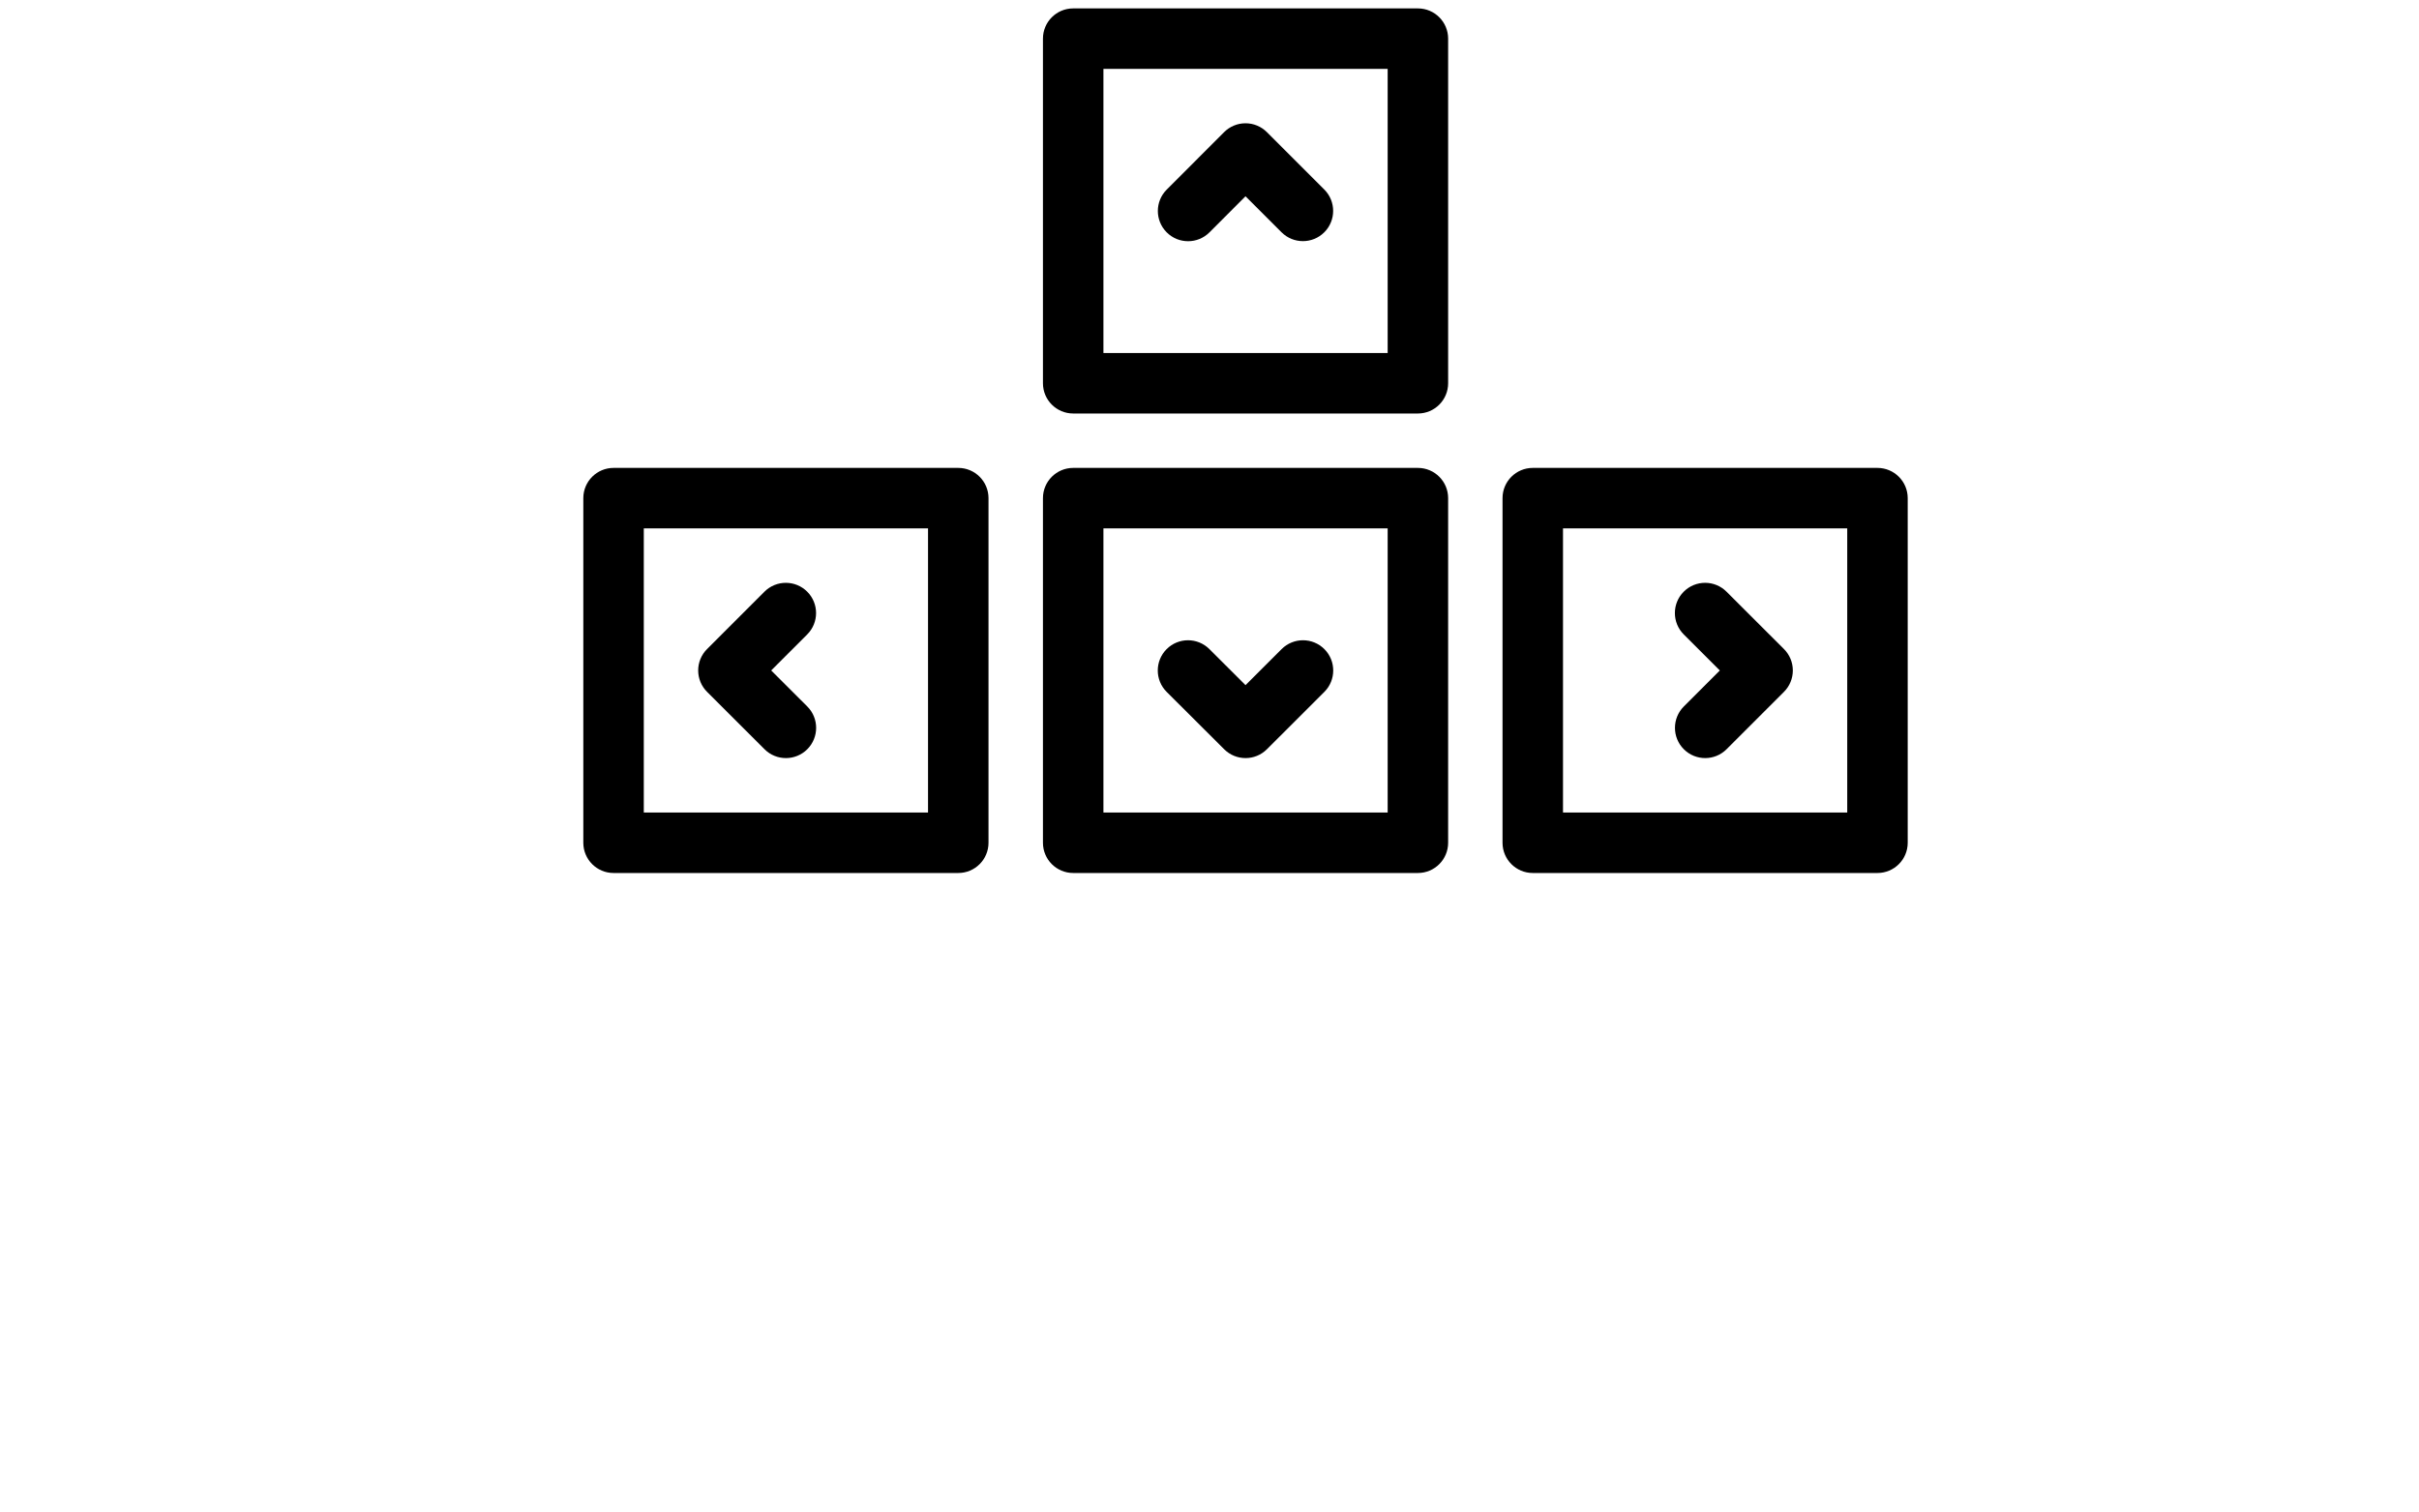
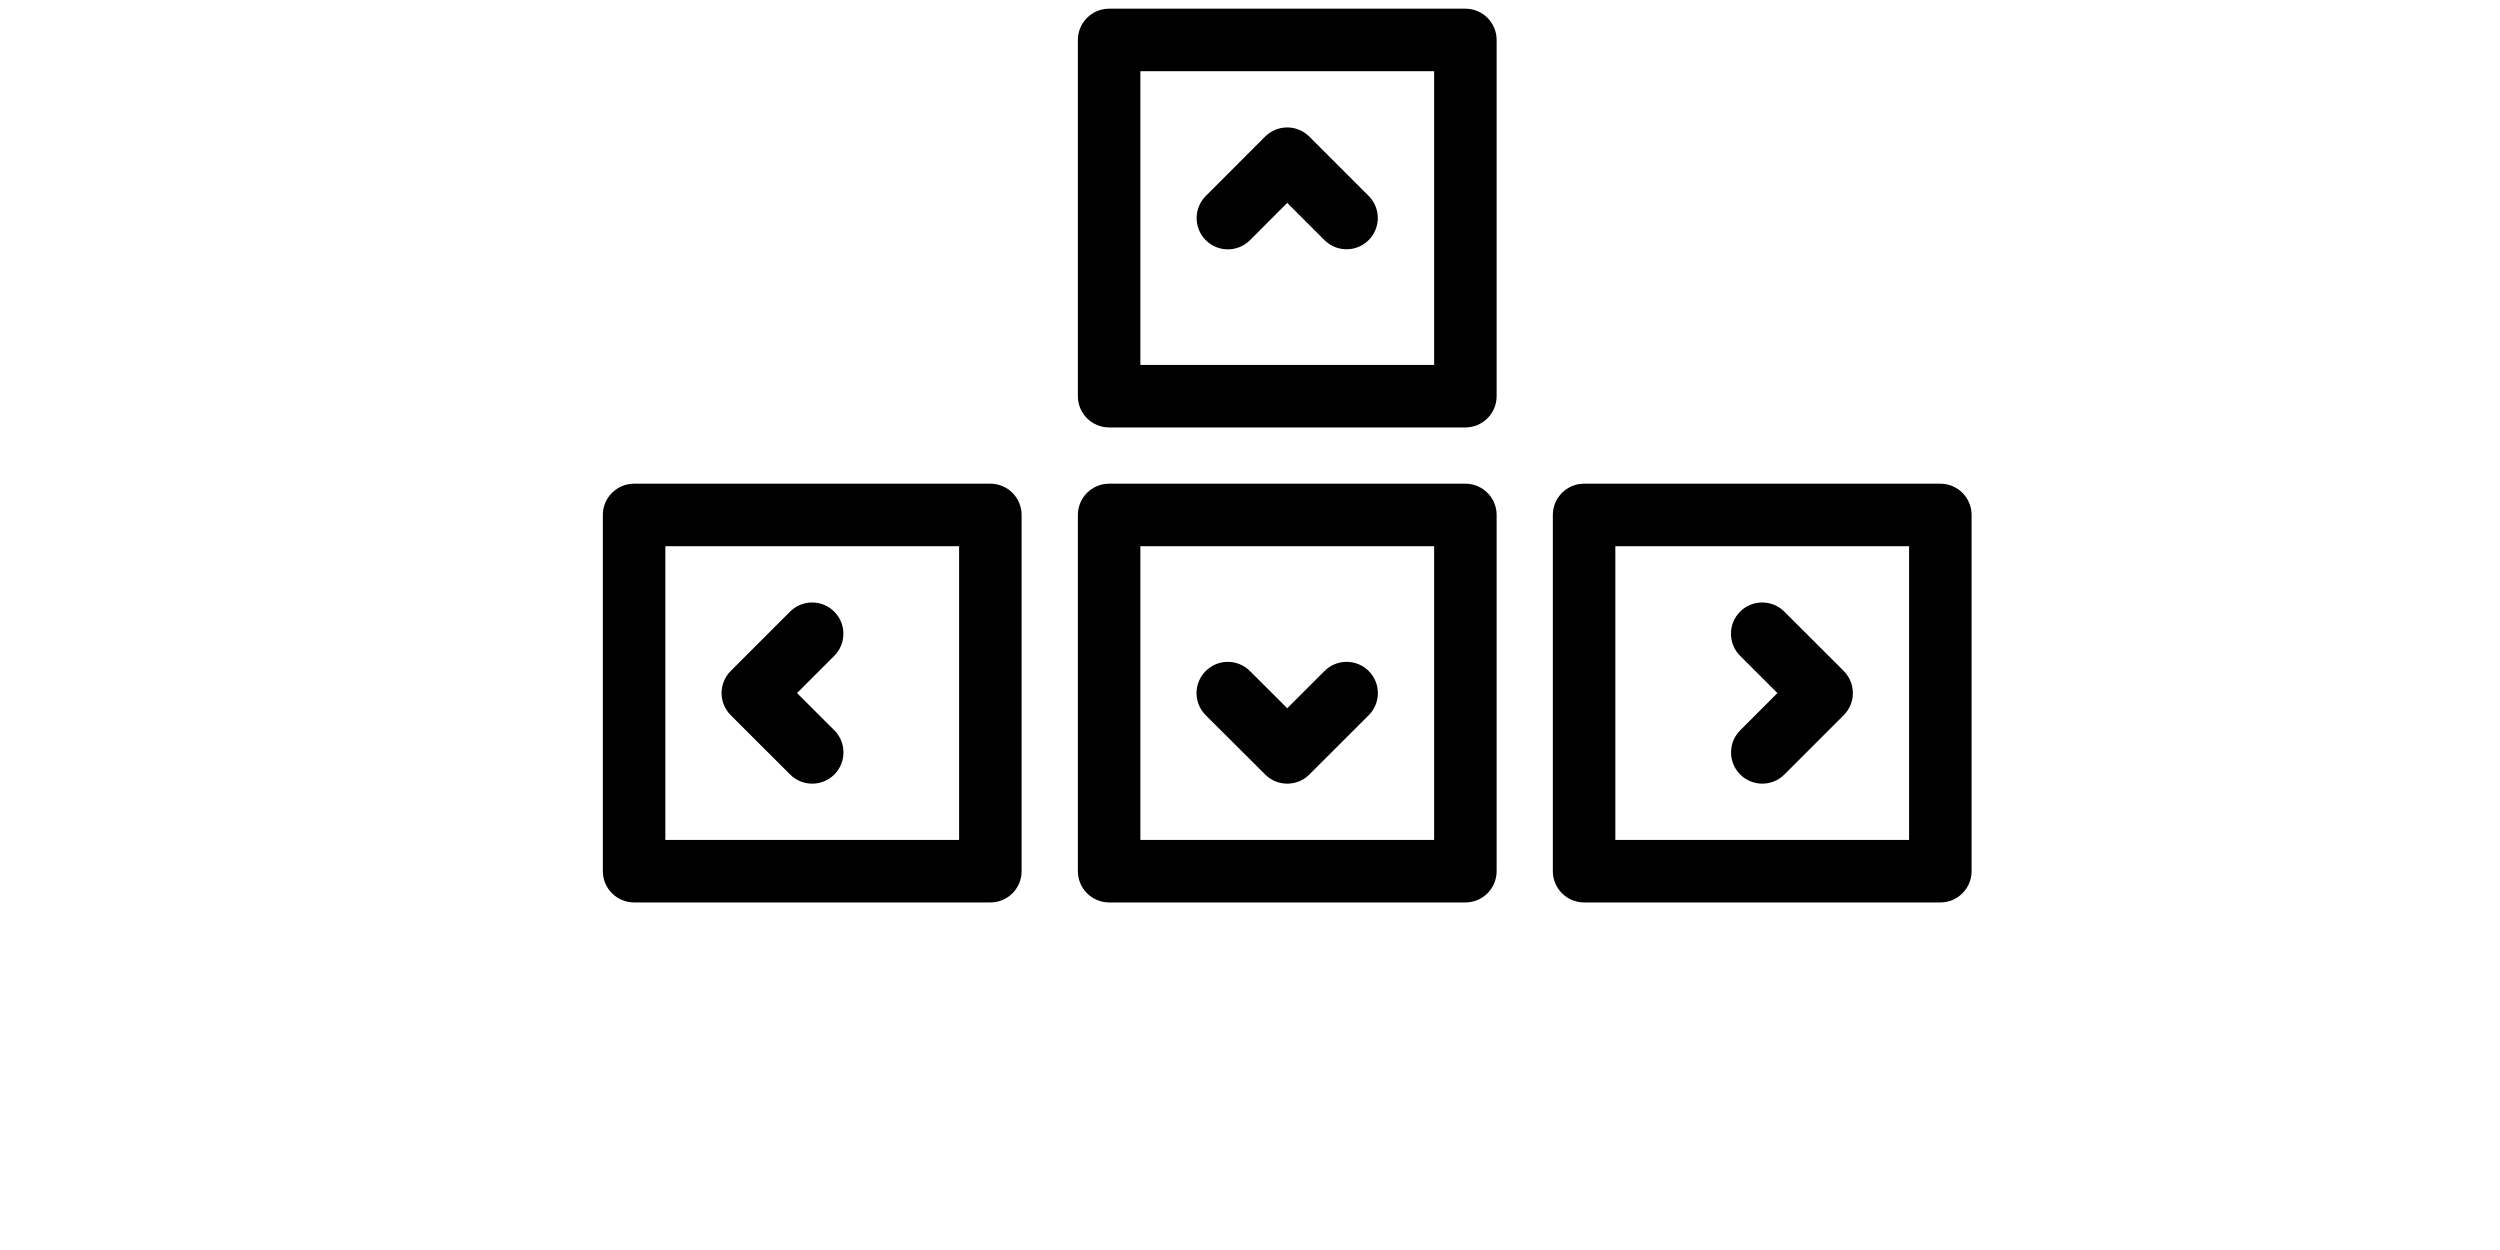
- <svg xmlns="http://www.w3.org/2000/svg" version="1.1" x="0px" y="0px" viewBox="-140 100 800 500" enable-background="new 0 0 542.254 527.107" xml:space="preserve">
+ <svg xmlns="http://www.w3.org/2000/svg" version="1.1" x="0px" y="0px" viewBox="-140 100 800 400" enable-background="new 0 0 542.254 527.107" xml:space="preserve">
  <g>
    <g>
      <path d="M176.913,388.781h-114c-5.523,0-10-4.478-10-10v-114c0-5.522,4.477-10,10-10h114c5.523,0,10,4.478,10,10v114    C186.913,384.304,182.436,388.781,176.913,388.781z M72.913,368.781h94v-94h-94V368.781z" />
    </g>
    <g>
      <path d="M328.92,388.781h-114c-5.523,0-10-4.478-10-10v-114c0-5.522,4.477-10,10-10h114c5.523,0,10,4.478,10,10v114    C338.92,384.304,334.443,388.781,328.92,388.781z M224.92,368.781h94v-94h-94V368.781z" />
    </g>
    <g>
      <path d="M328.92,236.781h-114c-5.523,0-10-4.478-10-10v-114c0-5.522,4.477-10,10-10h114c5.523,0,10,4.478,10,10v114    C338.92,232.304,334.443,236.781,328.92,236.781z M224.92,216.781h94v-94h-94V216.781z" />
    </g>
    <g>
      <path d="M480.909,388.781h-114c-5.523,0-10-4.478-10-10v-114c0-5.522,4.477-10,10-10h114c5.523,0,10,4.478,10,10v114    C490.909,384.304,486.432,388.781,480.909,388.781z M376.909,368.781h94v-94h-94V368.781z" />
    </g>
    <g>
      <path d="M252.919,179.792c-2.558,0-5.115-0.975-7.067-2.925c-3.908-3.903-3.911-10.235-0.008-14.143l18.989-19.011    c1.875-1.877,4.418-2.932,7.072-2.933h0.003c2.652,0,5.195,1.054,7.071,2.929l18.986,18.986c3.905,3.905,3.905,10.237,0,14.143    c-3.905,3.904-10.237,3.904-14.143,0l-11.911-11.911l-11.919,11.932C258.042,178.814,255.48,179.792,252.919,179.792z" />
    </g>
    <g>
      <path d="M271.92,350.77c-2.555,0-5.11-0.973-7.063-2.92l-19.024-18.976c-3.91-3.9-3.918-10.231-0.018-14.142    c3.9-3.911,10.231-3.92,14.142-0.019l11.958,11.927l11.938-11.923c3.908-3.903,10.24-3.899,14.142,0.01    c3.902,3.908,3.898,10.239-0.009,14.143l-19,18.976C277.035,349.795,274.478,350.77,271.92,350.77z" />
    </g>
    <g>
      <path d="M423.933,350.769c-2.559,0-5.118-0.977-7.071-2.929c-3.905-3.905-3.905-10.237,0-14.143l11.911-11.911l-11.932-11.918    c-3.907-3.903-3.911-10.235-0.008-14.143c3.903-3.907,10.235-3.909,14.143-0.008l19.01,18.989    c1.877,1.875,2.932,4.419,2.933,7.072c0,2.653-1.053,5.198-2.929,7.074l-18.986,18.986    C429.052,349.792,426.493,350.769,423.933,350.769z" />
    </g>
    <g>
      <path d="M119.911,350.77c-2.558,0-5.115-0.975-7.067-2.925l-19.011-18.989c-1.877-1.875-2.932-4.419-2.933-7.072    s1.053-5.198,2.929-7.074l18.986-18.986c3.905-3.904,10.237-3.904,14.143,0c3.905,3.905,3.905,10.237,0,14.143l-11.912,11.911    l11.932,11.918c3.907,3.903,3.911,10.234,0.008,14.143C125.033,349.792,122.472,350.77,119.911,350.77z" />
    </g>
  </g>
  <g display="none">
    <line display="inline" fill="#000000" stroke="#000100" stroke-width="0.5" stroke-linecap="round" stroke-linejoin="round" stroke-miterlimit="10" x1="81.909" y1="36.781" x2="81.909" y2="492.781" />
    <line display="inline" fill="#000000" stroke="#000100" stroke-width="0.5" stroke-linecap="round" stroke-linejoin="round" stroke-miterlimit="10" x1="119.909" y1="36.781" x2="119.909" y2="492.781" />
    <line display="inline" fill="#000000" stroke="#000100" stroke-width="0.5" stroke-linecap="round" stroke-linejoin="round" stroke-miterlimit="10" x1="43.909" y1="36.781" x2="43.909" y2="492.781" />
    <line display="inline" fill="#000000" stroke="#000100" stroke-width="0.5" stroke-linecap="round" stroke-linejoin="round" stroke-miterlimit="10" x1="62.91" y1="36.781" x2="62.91" y2="492.781" />
    <line display="inline" fill="#000000" stroke="#000100" stroke-width="0.5" stroke-linecap="round" stroke-linejoin="round" stroke-miterlimit="10" x1="81.911" y1="36.781" x2="81.911" y2="492.781" />
    <line display="inline" fill="#000000" stroke="#000100" stroke-width="0.5" stroke-linecap="round" stroke-linejoin="round" stroke-miterlimit="10" x1="100.912" y1="36.781" x2="100.912" y2="492.781" />
    <line display="inline" fill="#000000" stroke="#000100" stroke-width="0.5" stroke-linecap="round" stroke-linejoin="round" stroke-miterlimit="10" x1="119.913" y1="36.781" x2="119.913" y2="492.781" />
    <line display="inline" fill="#000000" stroke="#000100" stroke-width="0.5" stroke-linecap="round" stroke-linejoin="round" stroke-miterlimit="10" x1="138.914" y1="36.781" x2="138.914" y2="492.781" />
    <line display="inline" fill="#000000" stroke="#000100" stroke-width="0.5" stroke-linecap="round" stroke-linejoin="round" stroke-miterlimit="10" x1="157.915" y1="36.781" x2="157.915" y2="492.781" />
    <line display="inline" fill="#000000" stroke="#000100" stroke-width="0.5" stroke-linecap="round" stroke-linejoin="round" stroke-miterlimit="10" x1="176.916" y1="36.781" x2="176.916" y2="492.781" />
    <line display="inline" fill="#000000" stroke="#000100" stroke-width="0.5" stroke-linecap="round" stroke-linejoin="round" stroke-miterlimit="10" x1="195.917" y1="36.781" x2="195.917" y2="492.781" />
    <line display="inline" fill="#000000" stroke="#000100" stroke-width="0.5" stroke-linecap="round" stroke-linejoin="round" stroke-miterlimit="10" x1="214.917" y1="36.781" x2="214.917" y2="492.781" />
    <line display="inline" fill="#000000" stroke="#000100" stroke-width="0.5" stroke-linecap="round" stroke-linejoin="round" stroke-miterlimit="10" x1="233.918" y1="36.781" x2="233.918" y2="492.781" />
    <line display="inline" fill="#000000" stroke="#000100" stroke-width="0.5" stroke-linecap="round" stroke-linejoin="round" stroke-miterlimit="10" x1="252.919" y1="36.781" x2="252.919" y2="492.781" />
    <line display="inline" fill="#000000" stroke="#000100" stroke-width="0.5" stroke-linecap="round" stroke-linejoin="round" stroke-miterlimit="10" x1="271.92" y1="36.781" x2="271.92" y2="492.781" />
    <line display="inline" fill="#000000" stroke="#000100" stroke-width="0.5" stroke-linecap="round" stroke-linejoin="round" stroke-miterlimit="10" x1="290.921" y1="36.781" x2="290.921" y2="492.781" />
    <line display="inline" fill="#000000" stroke="#000100" stroke-width="0.5" stroke-linecap="round" stroke-linejoin="round" stroke-miterlimit="10" x1="309.922" y1="36.781" x2="309.922" y2="492.781" />
    <line display="inline" fill="#000000" stroke="#000100" stroke-width="0.5" stroke-linecap="round" stroke-linejoin="round" stroke-miterlimit="10" x1="328.923" y1="36.781" x2="328.923" y2="492.781" />
    <line display="inline" fill="#000000" stroke="#000100" stroke-width="0.5" stroke-linecap="round" stroke-linejoin="round" stroke-miterlimit="10" x1="347.924" y1="36.781" x2="347.924" y2="492.781" />
    <line display="inline" fill="#000000" stroke="#000100" stroke-width="0.5" stroke-linecap="round" stroke-linejoin="round" stroke-miterlimit="10" x1="366.925" y1="36.781" x2="366.925" y2="492.781" />
    <line display="inline" fill="#000000" stroke="#000100" stroke-width="0.5" stroke-linecap="round" stroke-linejoin="round" stroke-miterlimit="10" x1="385.926" y1="36.781" x2="385.926" y2="492.781" />
    <line display="inline" fill="#000000" stroke="#000100" stroke-width="0.5" stroke-linecap="round" stroke-linejoin="round" stroke-miterlimit="10" x1="404.927" y1="36.781" x2="404.927" y2="492.781" />
    <line display="inline" fill="#000000" stroke="#000100" stroke-width="0.5" stroke-linecap="round" stroke-linejoin="round" stroke-miterlimit="10" x1="423.928" y1="36.781" x2="423.928" y2="492.781" />
    <line display="inline" fill="#000000" stroke="#000100" stroke-width="0.5" stroke-linecap="round" stroke-linejoin="round" stroke-miterlimit="10" x1="442.929" y1="36.781" x2="442.929" y2="492.781" />
    <line display="inline" fill="#000000" stroke="#000100" stroke-width="0.5" stroke-linecap="round" stroke-linejoin="round" stroke-miterlimit="10" x1="461.93" y1="36.781" x2="461.93" y2="492.781" />
    <line display="inline" fill="#000000" stroke="#000100" stroke-width="0.5" stroke-linecap="round" stroke-linejoin="round" stroke-miterlimit="10" x1="480.931" y1="36.781" x2="480.931" y2="492.781" />
    <line display="inline" fill="#000000" stroke="#000100" stroke-width="0.5" stroke-linecap="round" stroke-linejoin="round" stroke-miterlimit="10" x1="157.909" y1="36.781" x2="157.909" y2="492.781" />
    <line display="inline" fill="#000000" stroke="#000100" stroke-width="0.5" stroke-linecap="round" stroke-linejoin="round" stroke-miterlimit="10" x1="195.909" y1="36.781" x2="195.909" y2="492.781" />
    <line display="inline" fill="#000000" stroke="#000100" stroke-width="0.5" stroke-linecap="round" stroke-linejoin="round" stroke-miterlimit="10" x1="233.909" y1="36.781" x2="233.909" y2="492.781" />
    <line display="inline" fill="#000000" stroke="#000100" stroke-width="0.5" stroke-linecap="round" stroke-linejoin="round" stroke-miterlimit="10" x1="271.909" y1="36.781" x2="271.909" y2="492.781" />
    <line display="inline" fill="#000000" stroke="#000100" stroke-width="0.5" stroke-linecap="round" stroke-linejoin="round" stroke-miterlimit="10" x1="309.909" y1="36.781" x2="309.909" y2="492.781" />
    <line display="inline" fill="#000000" stroke="#000100" stroke-width="0.5" stroke-linecap="round" stroke-linejoin="round" stroke-miterlimit="10" x1="347.909" y1="36.781" x2="347.909" y2="492.781" />
    <line display="inline" fill="#000000" stroke="#000100" stroke-width="0.5" stroke-linecap="round" stroke-linejoin="round" stroke-miterlimit="10" x1="385.909" y1="36.781" x2="385.909" y2="492.781" />
    <line display="inline" fill="#000000" stroke="#000100" stroke-width="0.5" stroke-linecap="round" stroke-linejoin="round" stroke-miterlimit="10" x1="423.909" y1="36.781" x2="423.909" y2="492.781" />
    <line display="inline" fill="#000000" stroke="#000100" stroke-width="0.5" stroke-linecap="round" stroke-linejoin="round" stroke-miterlimit="10" x1="461.909" y1="36.781" x2="461.909" y2="492.781" />
    <line display="inline" fill="#000000" stroke="#000100" stroke-width="0.5" stroke-linecap="round" stroke-linejoin="round" stroke-miterlimit="10" x1="499.909" y1="36.781" x2="499.909" y2="492.781" />
    <line display="inline" fill="#000000" stroke="#000100" stroke-width="0.5" stroke-linecap="round" stroke-linejoin="round" stroke-miterlimit="10" x1="43.909" y1="112.781" x2="499.909" y2="112.781" />
    <line display="inline" fill="#000000" stroke="#000100" stroke-width="0.5" stroke-linecap="round" stroke-linejoin="round" stroke-miterlimit="10" x1="43.909" y1="36.781" x2="499.909" y2="36.781" />
    <line display="inline" fill="#000000" stroke="#000100" stroke-width="0.5" stroke-linecap="round" stroke-linejoin="round" stroke-miterlimit="10" x1="43.909" y1="55.781" x2="499.909" y2="55.781" />
    <line display="inline" fill="#000000" stroke="#000100" stroke-width="0.5" stroke-linecap="round" stroke-linejoin="round" stroke-miterlimit="10" x1="43.909" y1="74.781" x2="499.909" y2="74.781" />
    <line display="inline" fill="#000000" stroke="#000100" stroke-width="0.5" stroke-linecap="round" stroke-linejoin="round" stroke-miterlimit="10" x1="43.909" y1="93.781" x2="499.909" y2="93.781" />
    <line display="inline" fill="#000000" stroke="#000100" stroke-width="0.5" stroke-linecap="round" stroke-linejoin="round" stroke-miterlimit="10" x1="43.909" y1="112.781" x2="499.909" y2="112.781" />
    <line display="inline" fill="#000000" stroke="#000100" stroke-width="0.5" stroke-linecap="round" stroke-linejoin="round" stroke-miterlimit="10" x1="43.909" y1="131.781" x2="499.909" y2="131.781" />
    <line display="inline" fill="#000000" stroke="#000100" stroke-width="0.5" stroke-linecap="round" stroke-linejoin="round" stroke-miterlimit="10" x1="43.909" y1="150.781" x2="499.909" y2="150.781" />
    <line display="inline" fill="#000000" stroke="#000100" stroke-width="0.5" stroke-linecap="round" stroke-linejoin="round" stroke-miterlimit="10" x1="43.909" y1="169.781" x2="499.909" y2="169.781" />
    <line display="inline" fill="#000000" stroke="#000100" stroke-width="0.5" stroke-linecap="round" stroke-linejoin="round" stroke-miterlimit="10" x1="43.909" y1="188.781" x2="499.909" y2="188.781" />
    <line display="inline" fill="#000000" stroke="#000100" stroke-width="0.5" stroke-linecap="round" stroke-linejoin="round" stroke-miterlimit="10" x1="43.909" y1="207.781" x2="499.909" y2="207.781" />
    <line display="inline" fill="#000000" stroke="#000100" stroke-width="0.5" stroke-linecap="round" stroke-linejoin="round" stroke-miterlimit="10" x1="43.909" y1="226.781" x2="499.909" y2="226.781" />
    <line display="inline" fill="#000000" stroke="#000100" stroke-width="0.5" stroke-linecap="round" stroke-linejoin="round" stroke-miterlimit="10" x1="43.909" y1="245.781" x2="499.909" y2="245.781" />
    <line display="inline" fill="#000000" stroke="#000100" stroke-width="0.5" stroke-linecap="round" stroke-linejoin="round" stroke-miterlimit="10" x1="43.909" y1="264.781" x2="499.909" y2="264.781" />
    <line display="inline" fill="#000000" stroke="#000100" stroke-width="0.5" stroke-linecap="round" stroke-linejoin="round" stroke-miterlimit="10" x1="43.909" y1="283.781" x2="499.909" y2="283.781" />
    <line display="inline" fill="#000000" stroke="#000100" stroke-width="0.5" stroke-linecap="round" stroke-linejoin="round" stroke-miterlimit="10" x1="43.909" y1="302.781" x2="499.909" y2="302.781" />
    <line display="inline" fill="#000000" stroke="#000100" stroke-width="0.5" stroke-linecap="round" stroke-linejoin="round" stroke-miterlimit="10" x1="43.909" y1="321.781" x2="499.909" y2="321.781" />
    <line display="inline" fill="#000000" stroke="#000100" stroke-width="0.5" stroke-linecap="round" stroke-linejoin="round" stroke-miterlimit="10" x1="43.909" y1="340.781" x2="499.909" y2="340.781" />
    <line display="inline" fill="#000000" stroke="#000100" stroke-width="0.5" stroke-linecap="round" stroke-linejoin="round" stroke-miterlimit="10" x1="43.909" y1="359.781" x2="499.909" y2="359.781" />
    <line display="inline" fill="#000000" stroke="#000100" stroke-width="0.5" stroke-linecap="round" stroke-linejoin="round" stroke-miterlimit="10" x1="43.909" y1="378.781" x2="499.909" y2="378.781" />
    <line display="inline" fill="#000000" stroke="#000100" stroke-width="0.5" stroke-linecap="round" stroke-linejoin="round" stroke-miterlimit="10" x1="43.909" y1="397.781" x2="499.909" y2="397.781" />
    <line display="inline" fill="#000000" stroke="#000100" stroke-width="0.5" stroke-linecap="round" stroke-linejoin="round" stroke-miterlimit="10" x1="43.909" y1="416.781" x2="499.909" y2="416.781" />
    <line display="inline" fill="#000000" stroke="#000100" stroke-width="0.5" stroke-linecap="round" stroke-linejoin="round" stroke-miterlimit="10" x1="43.909" y1="435.781" x2="499.909" y2="435.781" />
    <line display="inline" fill="#000000" stroke="#000100" stroke-width="0.5" stroke-linecap="round" stroke-linejoin="round" stroke-miterlimit="10" x1="43.909" y1="454.781" x2="499.909" y2="454.781" />
    <line display="inline" fill="#000000" stroke="#000100" stroke-width="0.5" stroke-linecap="round" stroke-linejoin="round" stroke-miterlimit="10" x1="43.909" y1="473.781" x2="499.909" y2="473.781" />
    <line display="inline" fill="#000000" stroke="#000100" stroke-width="0.5" stroke-linecap="round" stroke-linejoin="round" stroke-miterlimit="10" x1="43.909" y1="492.781" x2="499.909" y2="492.781" />
    <line display="inline" fill="#000000" stroke="#000100" stroke-width="0.5" stroke-linecap="round" stroke-linejoin="round" stroke-miterlimit="10" x1="43.909" y1="74.781" x2="499.909" y2="74.781" />
    <line display="inline" fill="#000000" stroke="#000100" stroke-width="0.5" stroke-linecap="round" stroke-linejoin="round" stroke-miterlimit="10" x1="43.909" y1="150.781" x2="499.909" y2="150.781" />
    <line display="inline" fill="#000000" stroke="#000100" stroke-width="0.5" stroke-linecap="round" stroke-linejoin="round" stroke-miterlimit="10" x1="43.909" y1="188.781" x2="499.909" y2="188.781" />
    <line display="inline" fill="#000000" stroke="#000100" stroke-width="0.5" stroke-linecap="round" stroke-linejoin="round" stroke-miterlimit="10" x1="43.909" y1="226.781" x2="499.909" y2="226.781" />
    <line display="inline" fill="#000000" stroke="#000100" stroke-width="0.5" stroke-linecap="round" stroke-linejoin="round" stroke-miterlimit="10" x1="43.909" y1="264.781" x2="499.909" y2="264.781" />
    <line display="inline" fill="#000000" stroke="#000100" stroke-width="0.5" stroke-linecap="round" stroke-linejoin="round" stroke-miterlimit="10" x1="43.909" y1="302.781" x2="499.909" y2="302.781" />
    <line display="inline" fill="#000000" stroke="#000100" stroke-width="0.5" stroke-linecap="round" stroke-linejoin="round" stroke-miterlimit="10" x1="43.909" y1="340.781" x2="499.909" y2="340.781" />
    <line display="inline" fill="#000000" stroke="#000100" stroke-width="0.5" stroke-linecap="round" stroke-linejoin="round" stroke-miterlimit="10" x1="43.909" y1="378.781" x2="499.909" y2="378.781" />
    <line display="inline" fill="#000000" stroke="#000100" stroke-width="0.5" stroke-linecap="round" stroke-linejoin="round" stroke-miterlimit="10" x1="43.909" y1="416.781" x2="499.909" y2="416.781" />
    <line display="inline" fill="#000000" stroke="#000100" stroke-width="0.5" stroke-linecap="round" stroke-linejoin="round" stroke-miterlimit="10" x1="43.909" y1="454.781" x2="499.909" y2="454.781" />
    <line display="inline" fill="#000000" stroke="#000100" stroke-width="0.5" stroke-linecap="round" stroke-linejoin="round" stroke-miterlimit="10" x1="43.909" y1="492.781" x2="499.909" y2="492.781" />
    <line display="inline" fill="#000000" stroke="#000100" stroke-width="0.5" stroke-linecap="round" stroke-linejoin="round" stroke-miterlimit="10" x1="43.909" y1="36.781" x2="499.909" y2="492.781" />
    <line display="inline" fill="#000000" stroke="#000100" stroke-width="0.5" stroke-linecap="round" stroke-linejoin="round" stroke-miterlimit="10" x1="43.909" y1="74.781" x2="461.909" y2="492.781" />
    <line display="inline" fill="#000000" stroke="#000100" stroke-width="0.5" stroke-linecap="round" stroke-linejoin="round" stroke-miterlimit="10" x1="43.909" y1="112.781" x2="423.909" y2="492.781" />
    <line display="inline" fill="#000000" stroke="#000100" stroke-width="0.5" stroke-linecap="round" stroke-linejoin="round" stroke-miterlimit="10" x1="43.909" y1="150.781" x2="385.909" y2="492.781" />
    <line display="inline" fill="#000000" stroke="#000100" stroke-width="0.5" stroke-linecap="round" stroke-linejoin="round" stroke-miterlimit="10" x1="43.909" y1="188.781" x2="347.909" y2="492.781" />
    <line display="inline" fill="#000000" stroke="#000100" stroke-width="0.5" stroke-linecap="round" stroke-linejoin="round" stroke-miterlimit="10" x1="43.909" y1="226.781" x2="309.909" y2="492.781" />
    <line display="inline" fill="#000000" stroke="#000100" stroke-width="0.5" stroke-linecap="round" stroke-linejoin="round" stroke-miterlimit="10" x1="43.909" y1="264.781" x2="271.909" y2="492.781" />
    <line display="inline" fill="#000000" stroke="#000100" stroke-width="0.5" stroke-linecap="round" stroke-linejoin="round" stroke-miterlimit="10" x1="43.909" y1="302.781" x2="233.909" y2="492.781" />
    <line display="inline" fill="#000000" stroke="#000100" stroke-width="0.5" stroke-linecap="round" stroke-linejoin="round" stroke-miterlimit="10" x1="43.909" y1="340.781" x2="195.909" y2="492.781" />
    <line display="inline" fill="#000000" stroke="#000100" stroke-width="0.5" stroke-linecap="round" stroke-linejoin="round" stroke-miterlimit="10" x1="43.909" y1="378.781" x2="157.909" y2="492.781" />
    <line display="inline" fill="#000000" stroke="#000100" stroke-width="0.5" stroke-linecap="round" stroke-linejoin="round" stroke-miterlimit="10" x1="43.909" y1="416.781" x2="119.909" y2="492.781" />
    <line display="inline" fill="#000000" stroke="#000100" stroke-width="0.5" stroke-linecap="round" stroke-linejoin="round" stroke-miterlimit="10" x1="43.909" y1="454.781" x2="81.909" y2="492.781" />
    <line display="inline" fill="#000000" stroke="#000100" stroke-width="0.5" stroke-linecap="round" stroke-linejoin="round" stroke-miterlimit="10" x1="499.909" y1="454.781" x2="81.909" y2="36.781" />
    <line display="inline" fill="#000000" stroke="#000100" stroke-width="0.5" stroke-linecap="round" stroke-linejoin="round" stroke-miterlimit="10" x1="499.909" y1="416.781" x2="119.909" y2="36.781" />
    <line display="inline" fill="#000000" stroke="#000100" stroke-width="0.5" stroke-linecap="round" stroke-linejoin="round" stroke-miterlimit="10" x1="499.909" y1="378.781" x2="157.909" y2="36.781" />
    <line display="inline" fill="#000000" stroke="#000100" stroke-width="0.5" stroke-linecap="round" stroke-linejoin="round" stroke-miterlimit="10" x1="499.909" y1="340.781" x2="195.909" y2="36.781" />
    <line display="inline" fill="#000000" stroke="#000100" stroke-width="0.5" stroke-linecap="round" stroke-linejoin="round" stroke-miterlimit="10" x1="499.909" y1="302.781" x2="233.909" y2="36.781" />
    <line display="inline" fill="#000000" stroke="#000100" stroke-width="0.5" stroke-linecap="round" stroke-linejoin="round" stroke-miterlimit="10" x1="499.909" y1="264.781" x2="271.909" y2="36.781" />
    <line display="inline" fill="#000000" stroke="#000100" stroke-width="0.5" stroke-linecap="round" stroke-linejoin="round" stroke-miterlimit="10" x1="499.909" y1="226.781" x2="309.909" y2="36.781" />
    <line display="inline" fill="#000000" stroke="#000100" stroke-width="0.5" stroke-linecap="round" stroke-linejoin="round" stroke-miterlimit="10" x1="499.909" y1="188.781" x2="347.909" y2="36.781" />
    <line display="inline" fill="#000000" stroke="#000100" stroke-width="0.5" stroke-linecap="round" stroke-linejoin="round" stroke-miterlimit="10" x1="499.909" y1="150.781" x2="385.909" y2="36.781" />
    <line display="inline" fill="#000000" stroke="#000100" stroke-width="0.5" stroke-linecap="round" stroke-linejoin="round" stroke-miterlimit="10" x1="499.909" y1="112.781" x2="423.909" y2="36.781" />
    <line display="inline" fill="#000000" stroke="#000100" stroke-width="0.5" stroke-linecap="round" stroke-linejoin="round" stroke-miterlimit="10" x1="499.909" y1="74.781" x2="461.909" y2="36.781" />
    <line display="inline" fill="#000000" stroke="#000100" stroke-width="0.5" stroke-linecap="round" stroke-linejoin="round" stroke-miterlimit="10" x1="499.909" y1="36.781" x2="43.909" y2="492.781" />
    <line display="inline" fill="#000000" stroke="#000100" stroke-width="0.5" stroke-linecap="round" stroke-linejoin="round" stroke-miterlimit="10" x1="461.909" y1="36.781" x2="43.909" y2="454.781" />
    <line display="inline" fill="#000000" stroke="#000100" stroke-width="0.5" stroke-linecap="round" stroke-linejoin="round" stroke-miterlimit="10" x1="423.909" y1="36.781" x2="43.909" y2="416.781" />
    <line display="inline" fill="#000000" stroke="#000100" stroke-width="0.5" stroke-linecap="round" stroke-linejoin="round" stroke-miterlimit="10" x1="385.909" y1="36.781" x2="43.909" y2="378.781" />
    <line display="inline" fill="#000000" stroke="#000100" stroke-width="0.5" stroke-linecap="round" stroke-linejoin="round" stroke-miterlimit="10" x1="347.909" y1="36.781" x2="43.909" y2="340.781" />
    <line display="inline" fill="#000000" stroke="#000100" stroke-width="0.5" stroke-linecap="round" stroke-linejoin="round" stroke-miterlimit="10" x1="309.909" y1="36.781" x2="43.909" y2="302.781" />
    <line display="inline" fill="#000000" stroke="#000100" stroke-width="0.5" stroke-linecap="round" stroke-linejoin="round" stroke-miterlimit="10" x1="271.909" y1="36.781" x2="43.909" y2="264.781" />
    <line display="inline" fill="#000000" stroke="#000100" stroke-width="0.5" stroke-linecap="round" stroke-linejoin="round" stroke-miterlimit="10" x1="233.909" y1="36.781" x2="43.909" y2="226.781" />
    <line display="inline" fill="#000000" stroke="#000100" stroke-width="0.5" stroke-linecap="round" stroke-linejoin="round" stroke-miterlimit="10" x1="195.909" y1="36.781" x2="43.909" y2="188.781" />
    <line display="inline" fill="#000000" stroke="#000100" stroke-width="0.5" stroke-linecap="round" stroke-linejoin="round" stroke-miterlimit="10" x1="157.91" y1="36.781" x2="43.909" y2="150.781" />
    <line display="inline" fill="#000000" stroke="#000100" stroke-width="0.5" stroke-linecap="round" stroke-linejoin="round" stroke-miterlimit="10" x1="119.91" y1="36.781" x2="43.91" y2="112.781" />
    <line display="inline" fill="#000000" stroke="#000100" stroke-width="0.5" stroke-linecap="round" stroke-linejoin="round" stroke-miterlimit="10" x1="81.91" y1="36.781" x2="43.91" y2="74.781" />
    <line display="inline" fill="#000000" stroke="#000100" stroke-width="0.5" stroke-linecap="round" stroke-linejoin="round" stroke-miterlimit="10" x1="81.909" y1="492.781" x2="499.909" y2="74.781" />
    <line display="inline" fill="#000000" stroke="#000100" stroke-width="0.5" stroke-linecap="round" stroke-linejoin="round" stroke-miterlimit="10" x1="119.909" y1="492.781" x2="499.909" y2="112.781" />
    <line display="inline" fill="#000000" stroke="#000100" stroke-width="0.5" stroke-linecap="round" stroke-linejoin="round" stroke-miterlimit="10" x1="157.909" y1="492.781" x2="499.909" y2="150.781" />
    <line display="inline" fill="#000000" stroke="#000100" stroke-width="0.5" stroke-linecap="round" stroke-linejoin="round" stroke-miterlimit="10" x1="195.909" y1="492.781" x2="499.909" y2="188.781" />
    <line display="inline" fill="#000000" stroke="#000100" stroke-width="0.5" stroke-linecap="round" stroke-linejoin="round" stroke-miterlimit="10" x1="233.909" y1="492.781" x2="499.909" y2="226.781" />
    <line display="inline" fill="#000000" stroke="#000100" stroke-width="0.5" stroke-linecap="round" stroke-linejoin="round" stroke-miterlimit="10" x1="271.909" y1="492.781" x2="499.909" y2="264.781" />
    <line display="inline" fill="#000000" stroke="#000100" stroke-width="0.5" stroke-linecap="round" stroke-linejoin="round" stroke-miterlimit="10" x1="309.909" y1="492.781" x2="499.909" y2="302.781" />
    <line display="inline" fill="#000000" stroke="#000100" stroke-width="0.5" stroke-linecap="round" stroke-linejoin="round" stroke-miterlimit="10" x1="347.909" y1="492.781" x2="499.909" y2="340.781" />
    <line display="inline" fill="#000000" stroke="#000100" stroke-width="0.5" stroke-linecap="round" stroke-linejoin="round" stroke-miterlimit="10" x1="385.909" y1="492.781" x2="499.909" y2="378.781" />
    <line display="inline" fill="#000000" stroke="#000100" stroke-width="0.5" stroke-linecap="round" stroke-linejoin="round" stroke-miterlimit="10" x1="423.909" y1="492.781" x2="499.909" y2="416.781" />
    <line display="inline" fill="#000000" stroke="#000100" stroke-width="0.5" stroke-linecap="round" stroke-linejoin="round" stroke-miterlimit="10" x1="461.909" y1="492.781" x2="499.909" y2="454.781" />
    <circle display="inline" fill="#000000" stroke="#000100" stroke-width="0.5" stroke-linecap="round" stroke-linejoin="round" stroke-miterlimit="10" cx="271.909" cy="264.781" r="228" />
  </g>
</svg>
